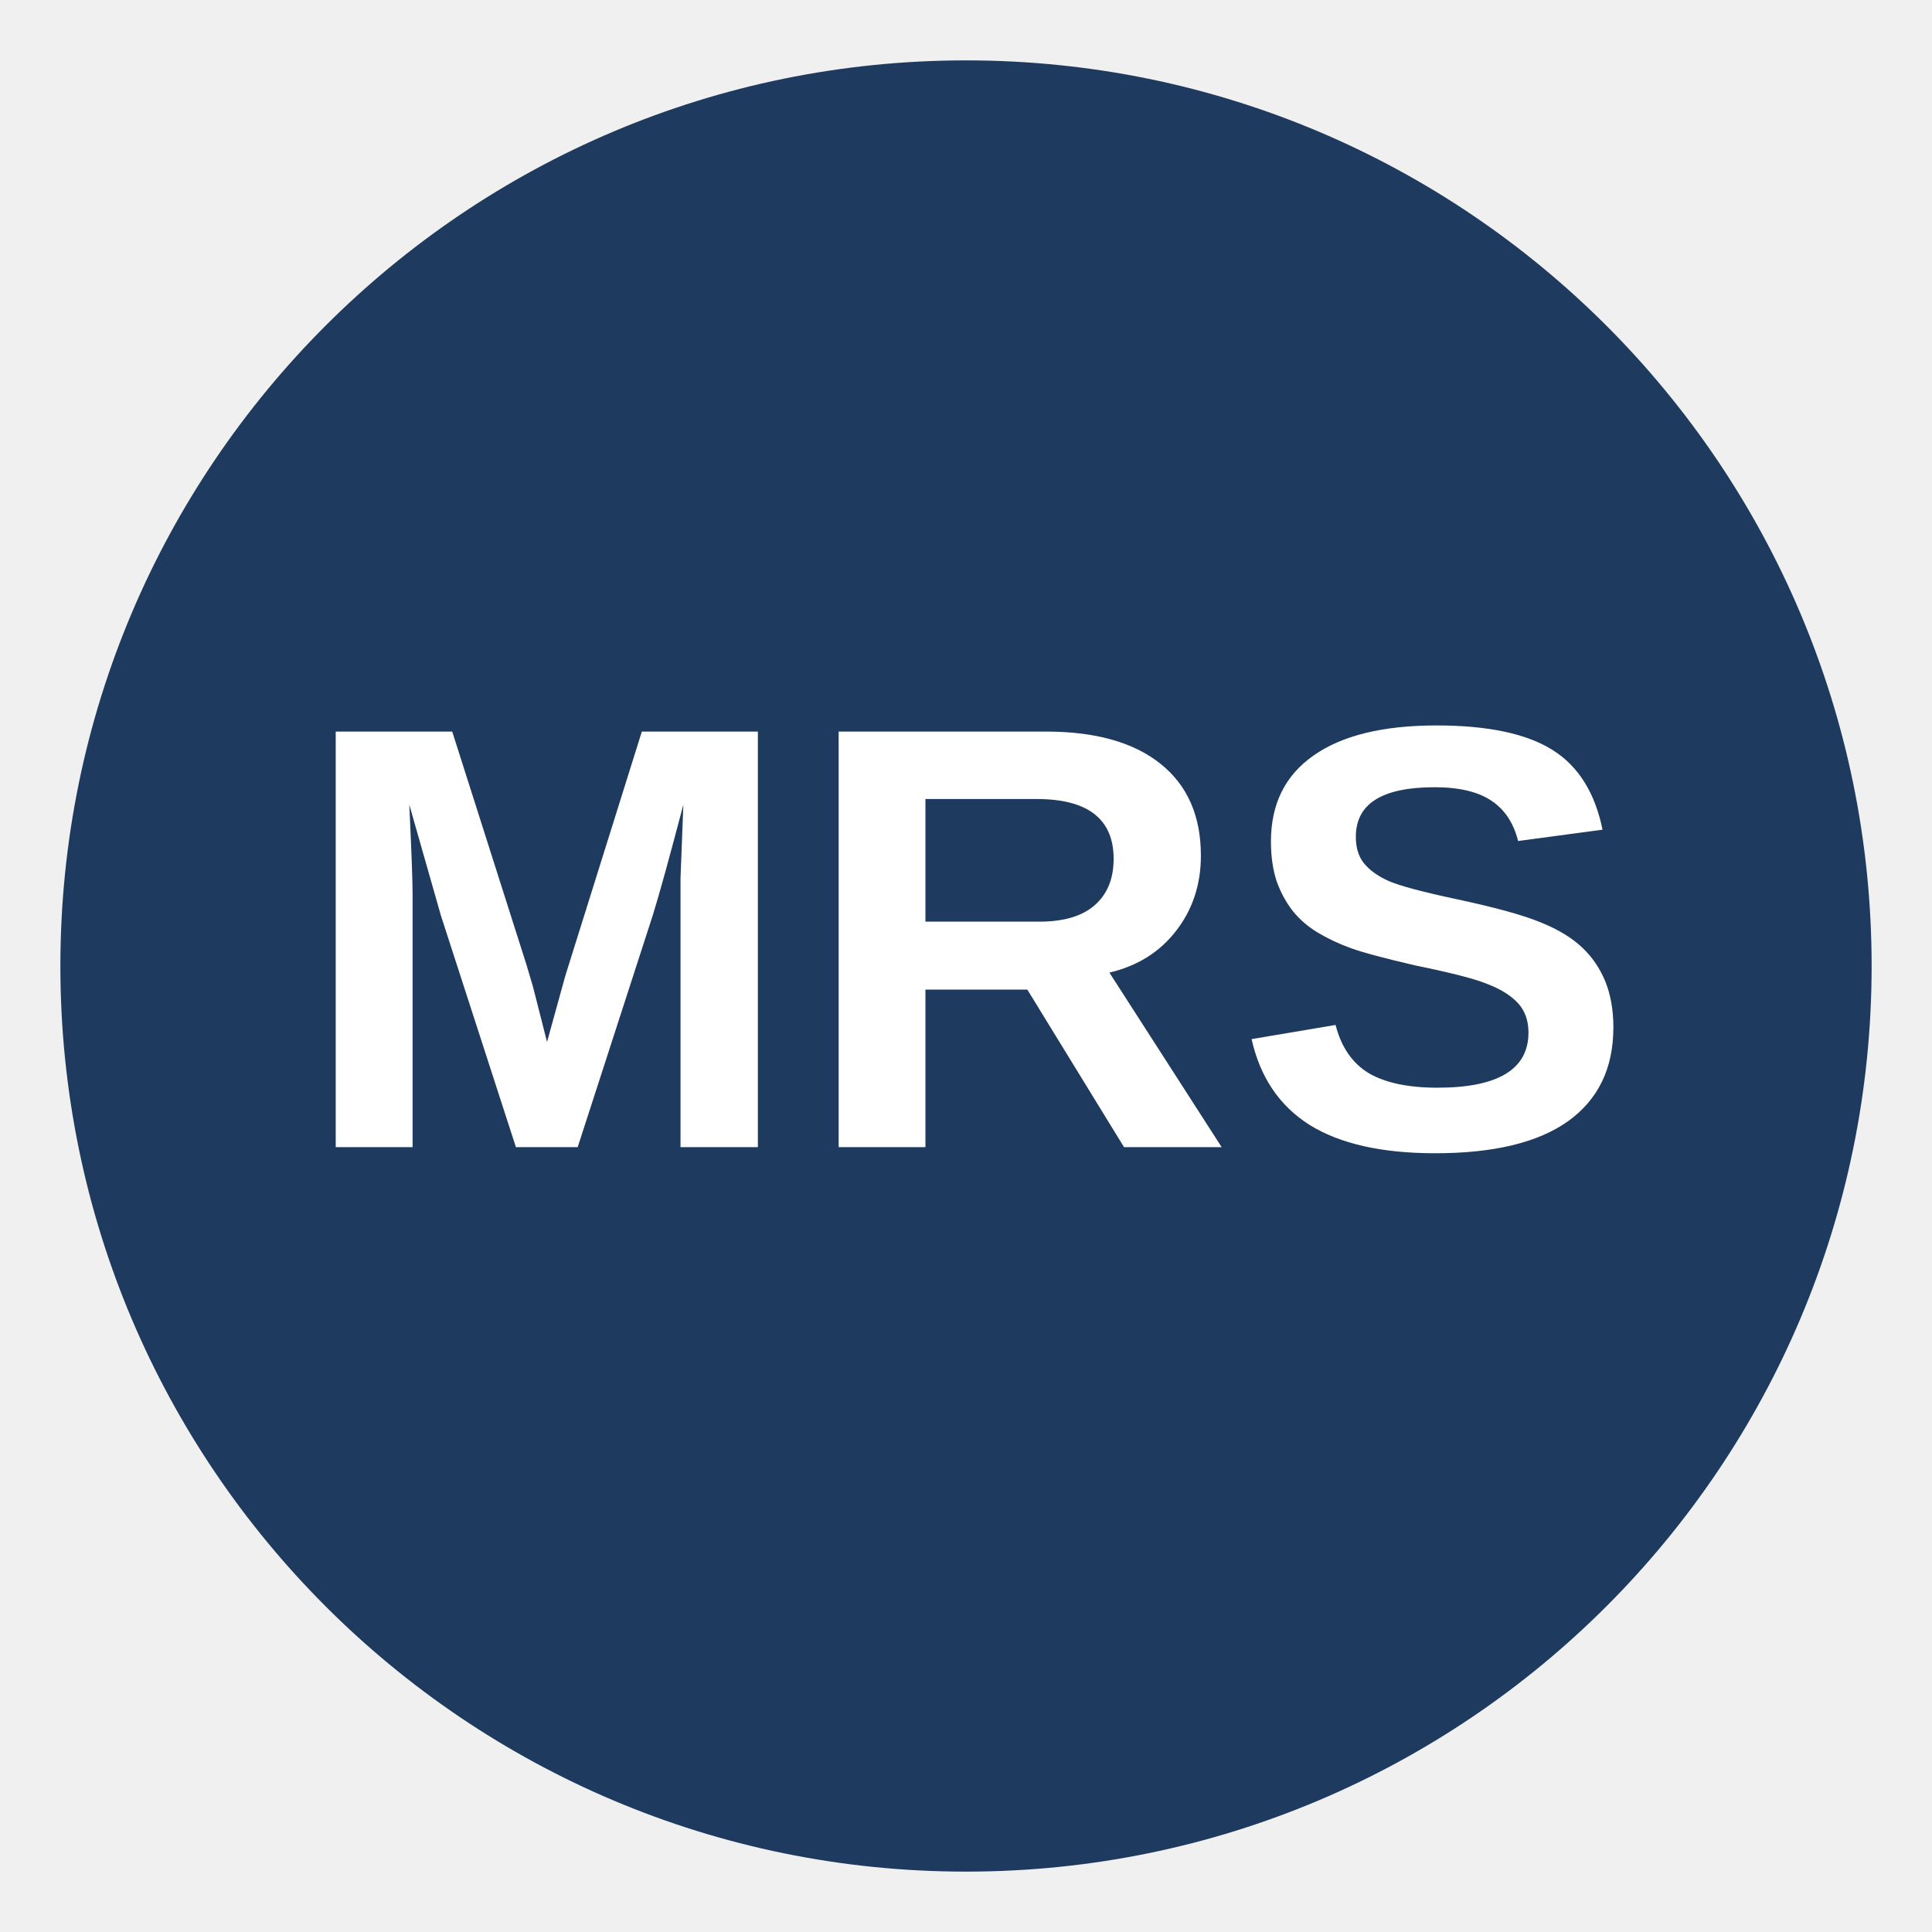
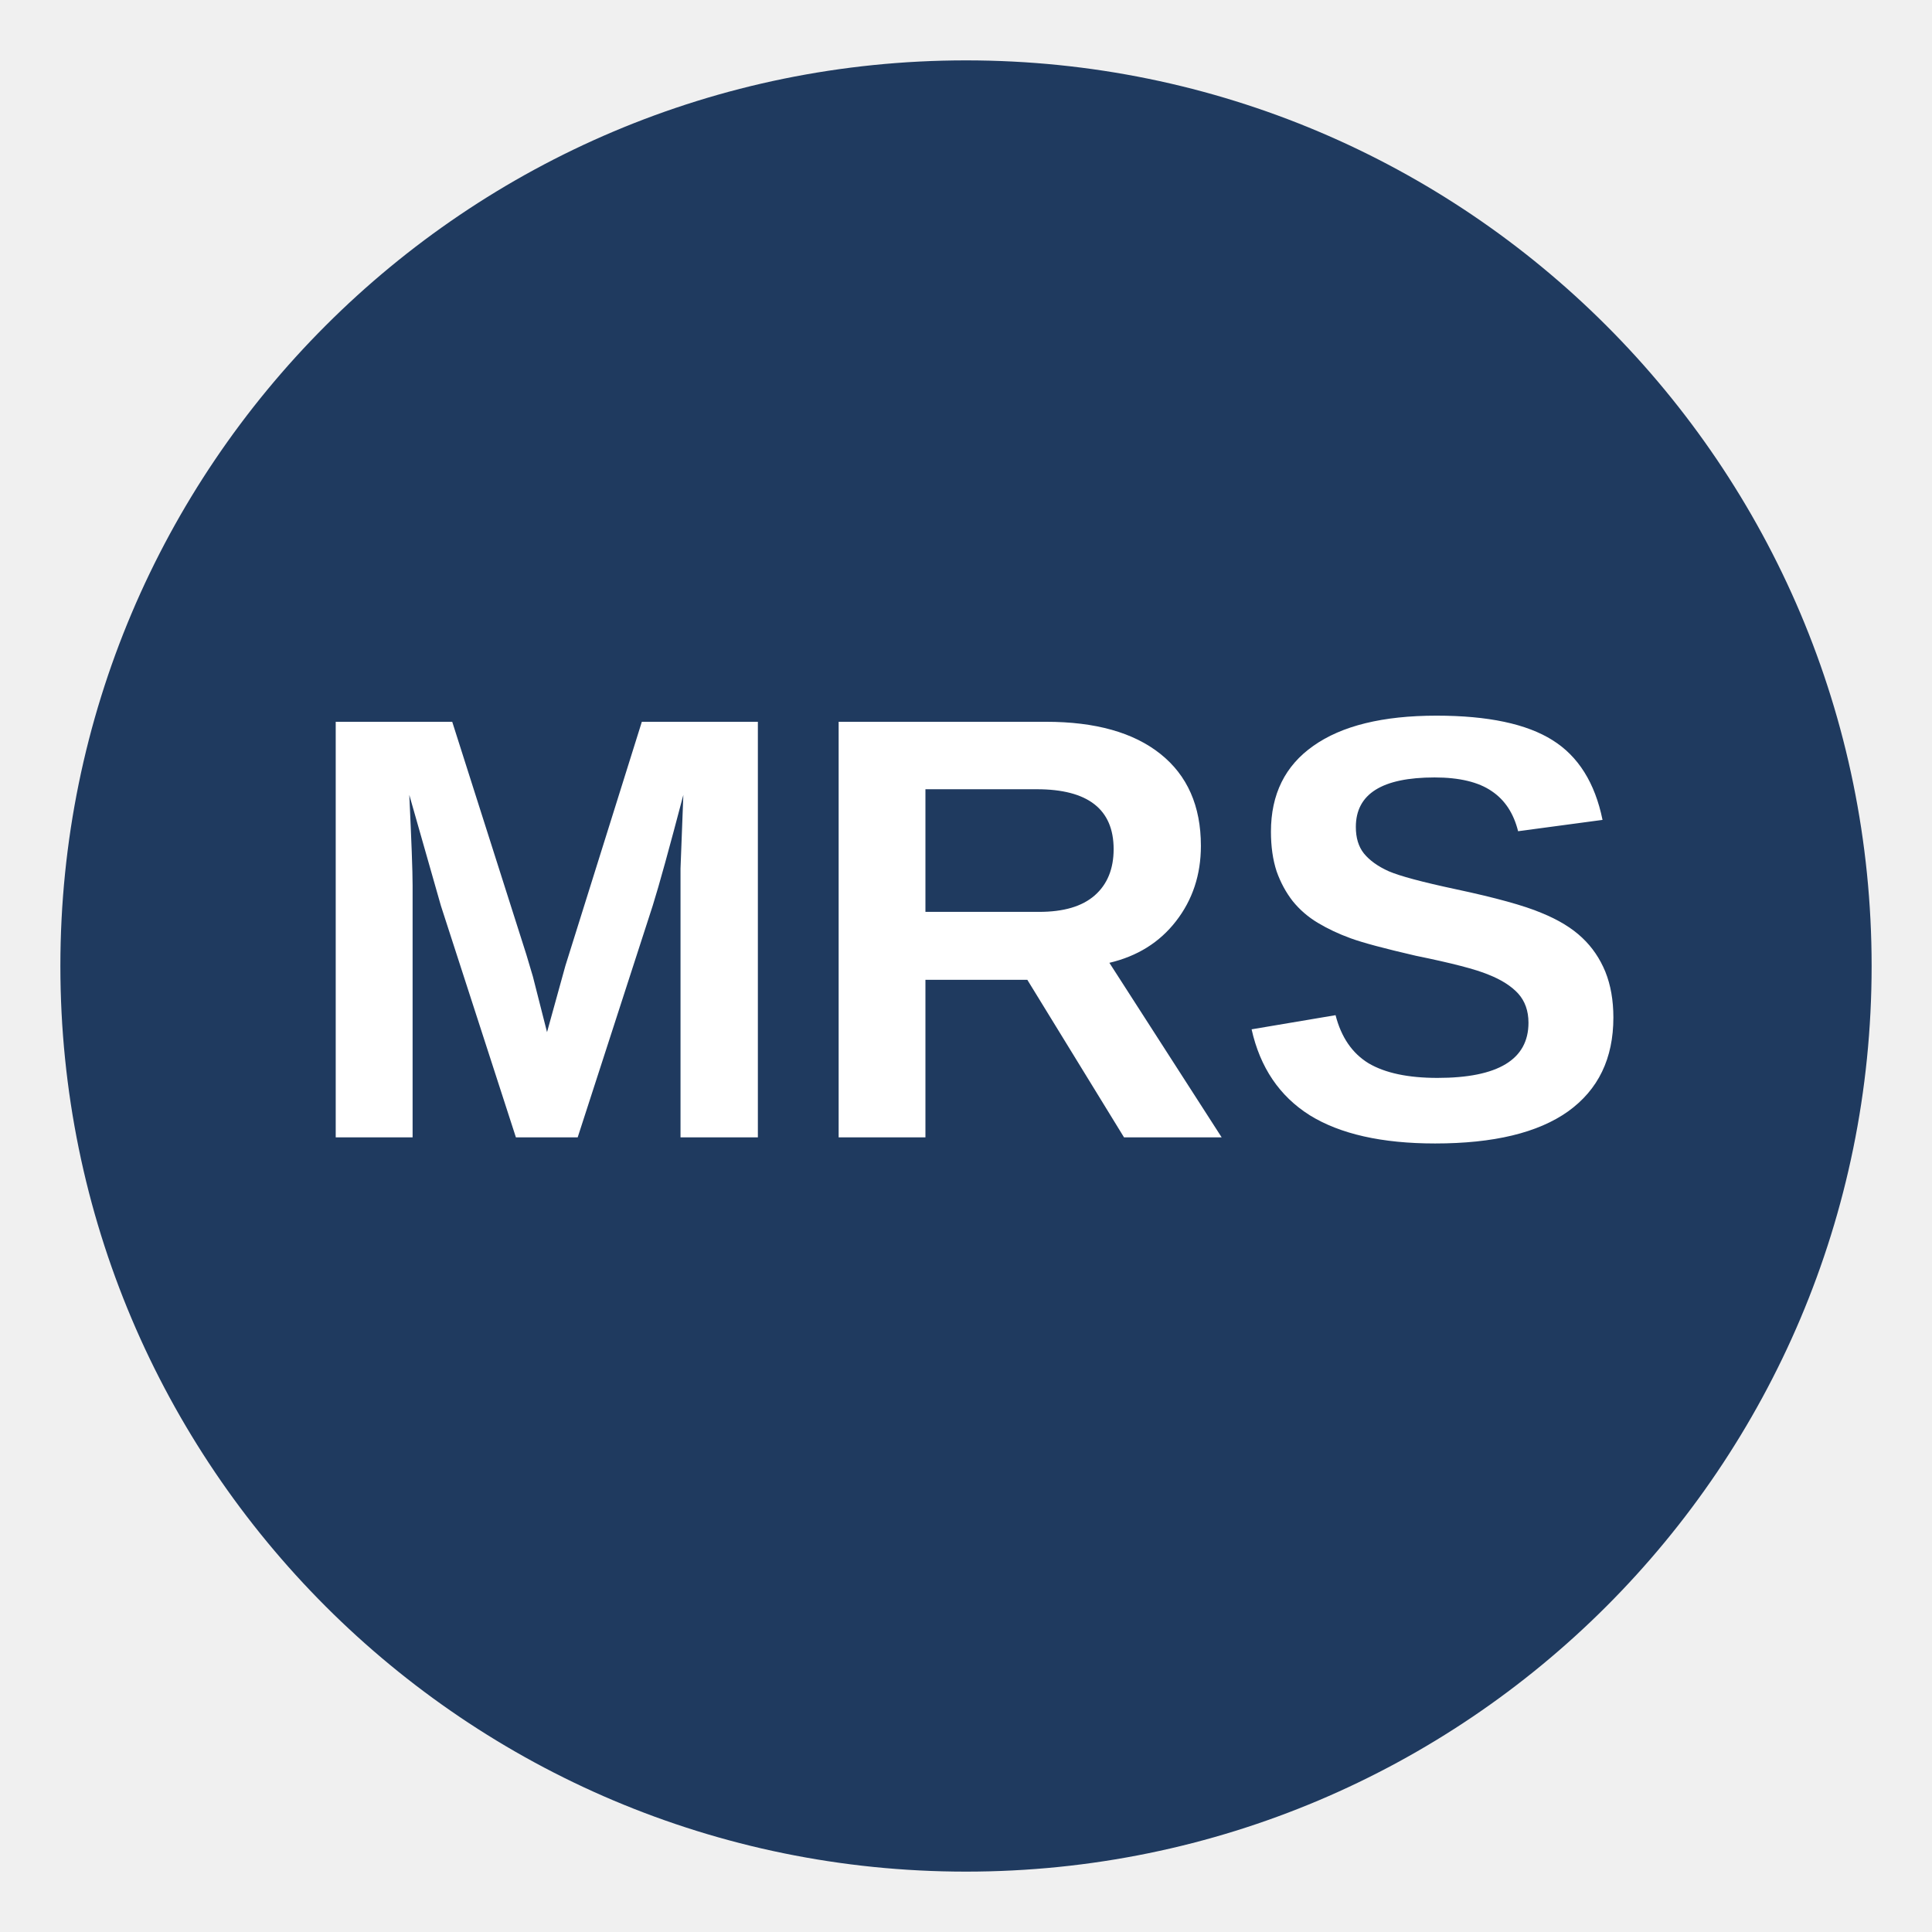
<svg xmlns="http://www.w3.org/2000/svg" viewBox="0 0 64 64" role="img" aria-label="Marietta Research Solutions favicon">
-   <defs>
-     <style>
-       .bg { fill: #1f3a5f; }
-       .txt { fill: #ffffff; font-family: Arial, Helvetica, sans-serif; font-weight: 700; }
-     </style>
-   </defs>
-   <circle class="bg" cx="32" cy="32" r="30" />
-   <text class="txt" x="32" y="38" font-size="20" text-anchor="middle">MRS</text>
+   <circle cx="32" cy="32" r="30" fill="#1f3a5f" />
+   <text x="32" y="32" text-anchor="middle" dominant-baseline="middle" font-family="Arial, Helvetica, sans-serif" font-weight="700" font-size="20" fill="#ffffff">
+     MRS
+   </text>
</svg>
